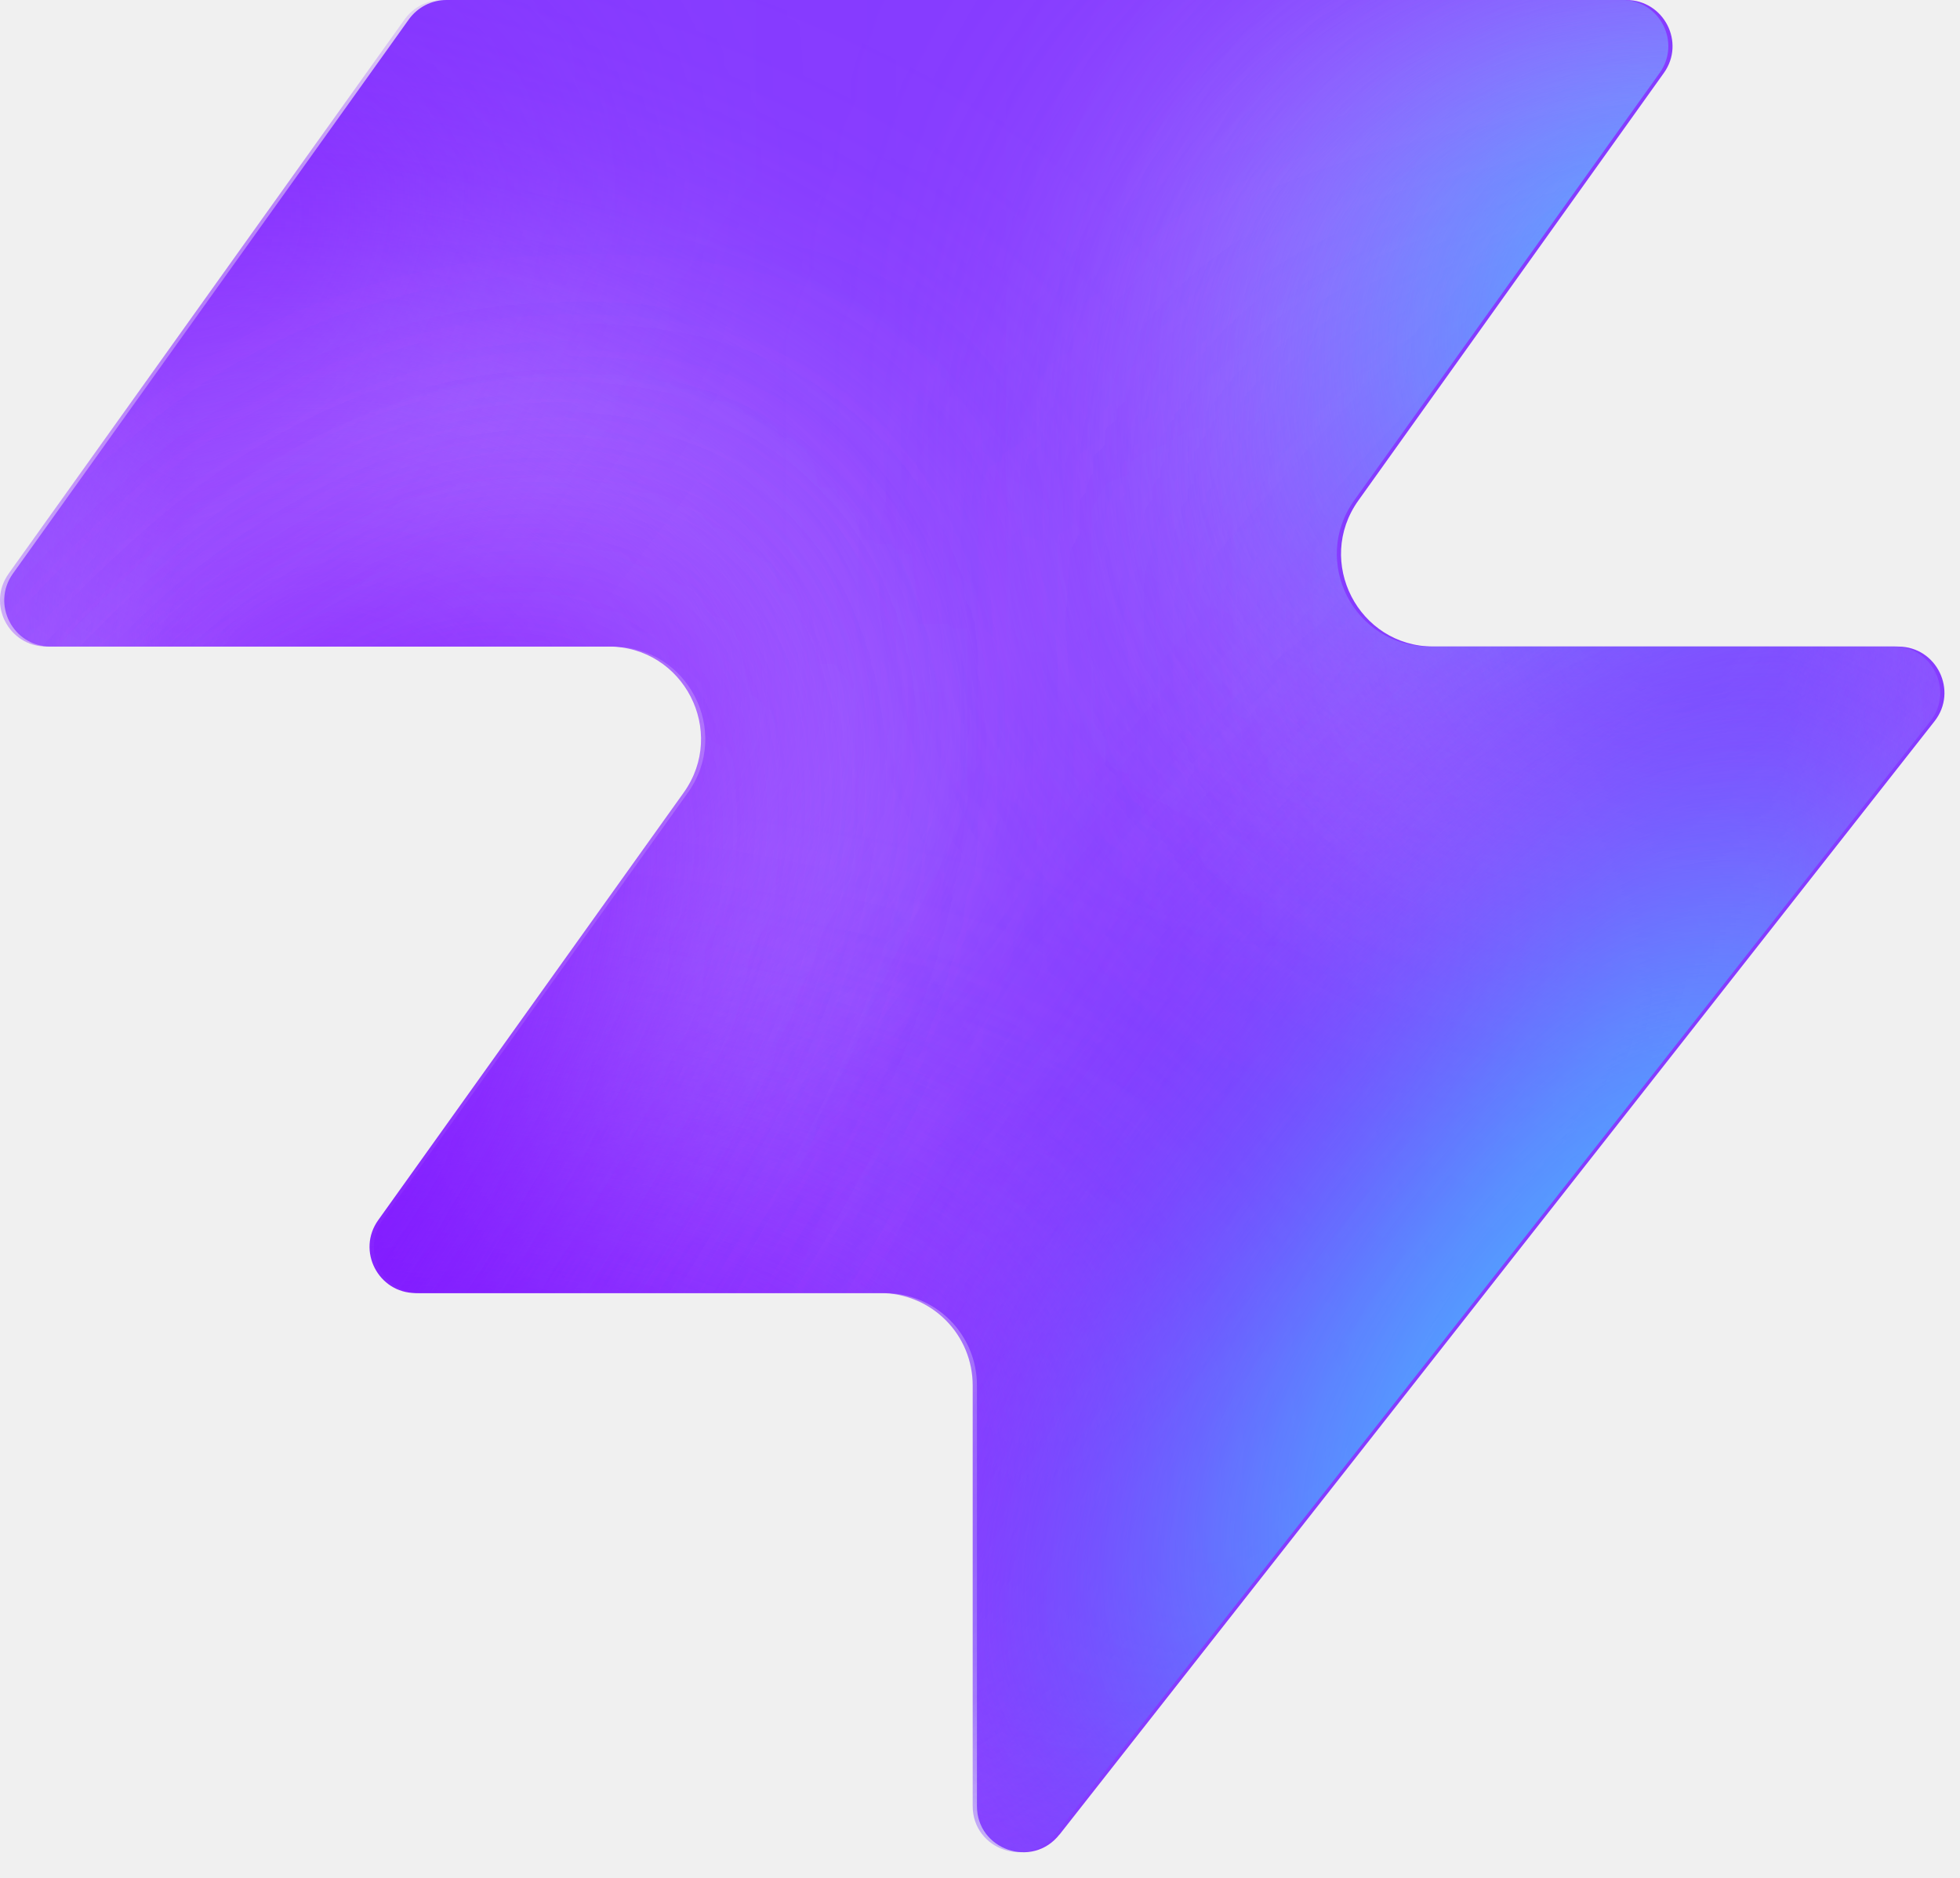
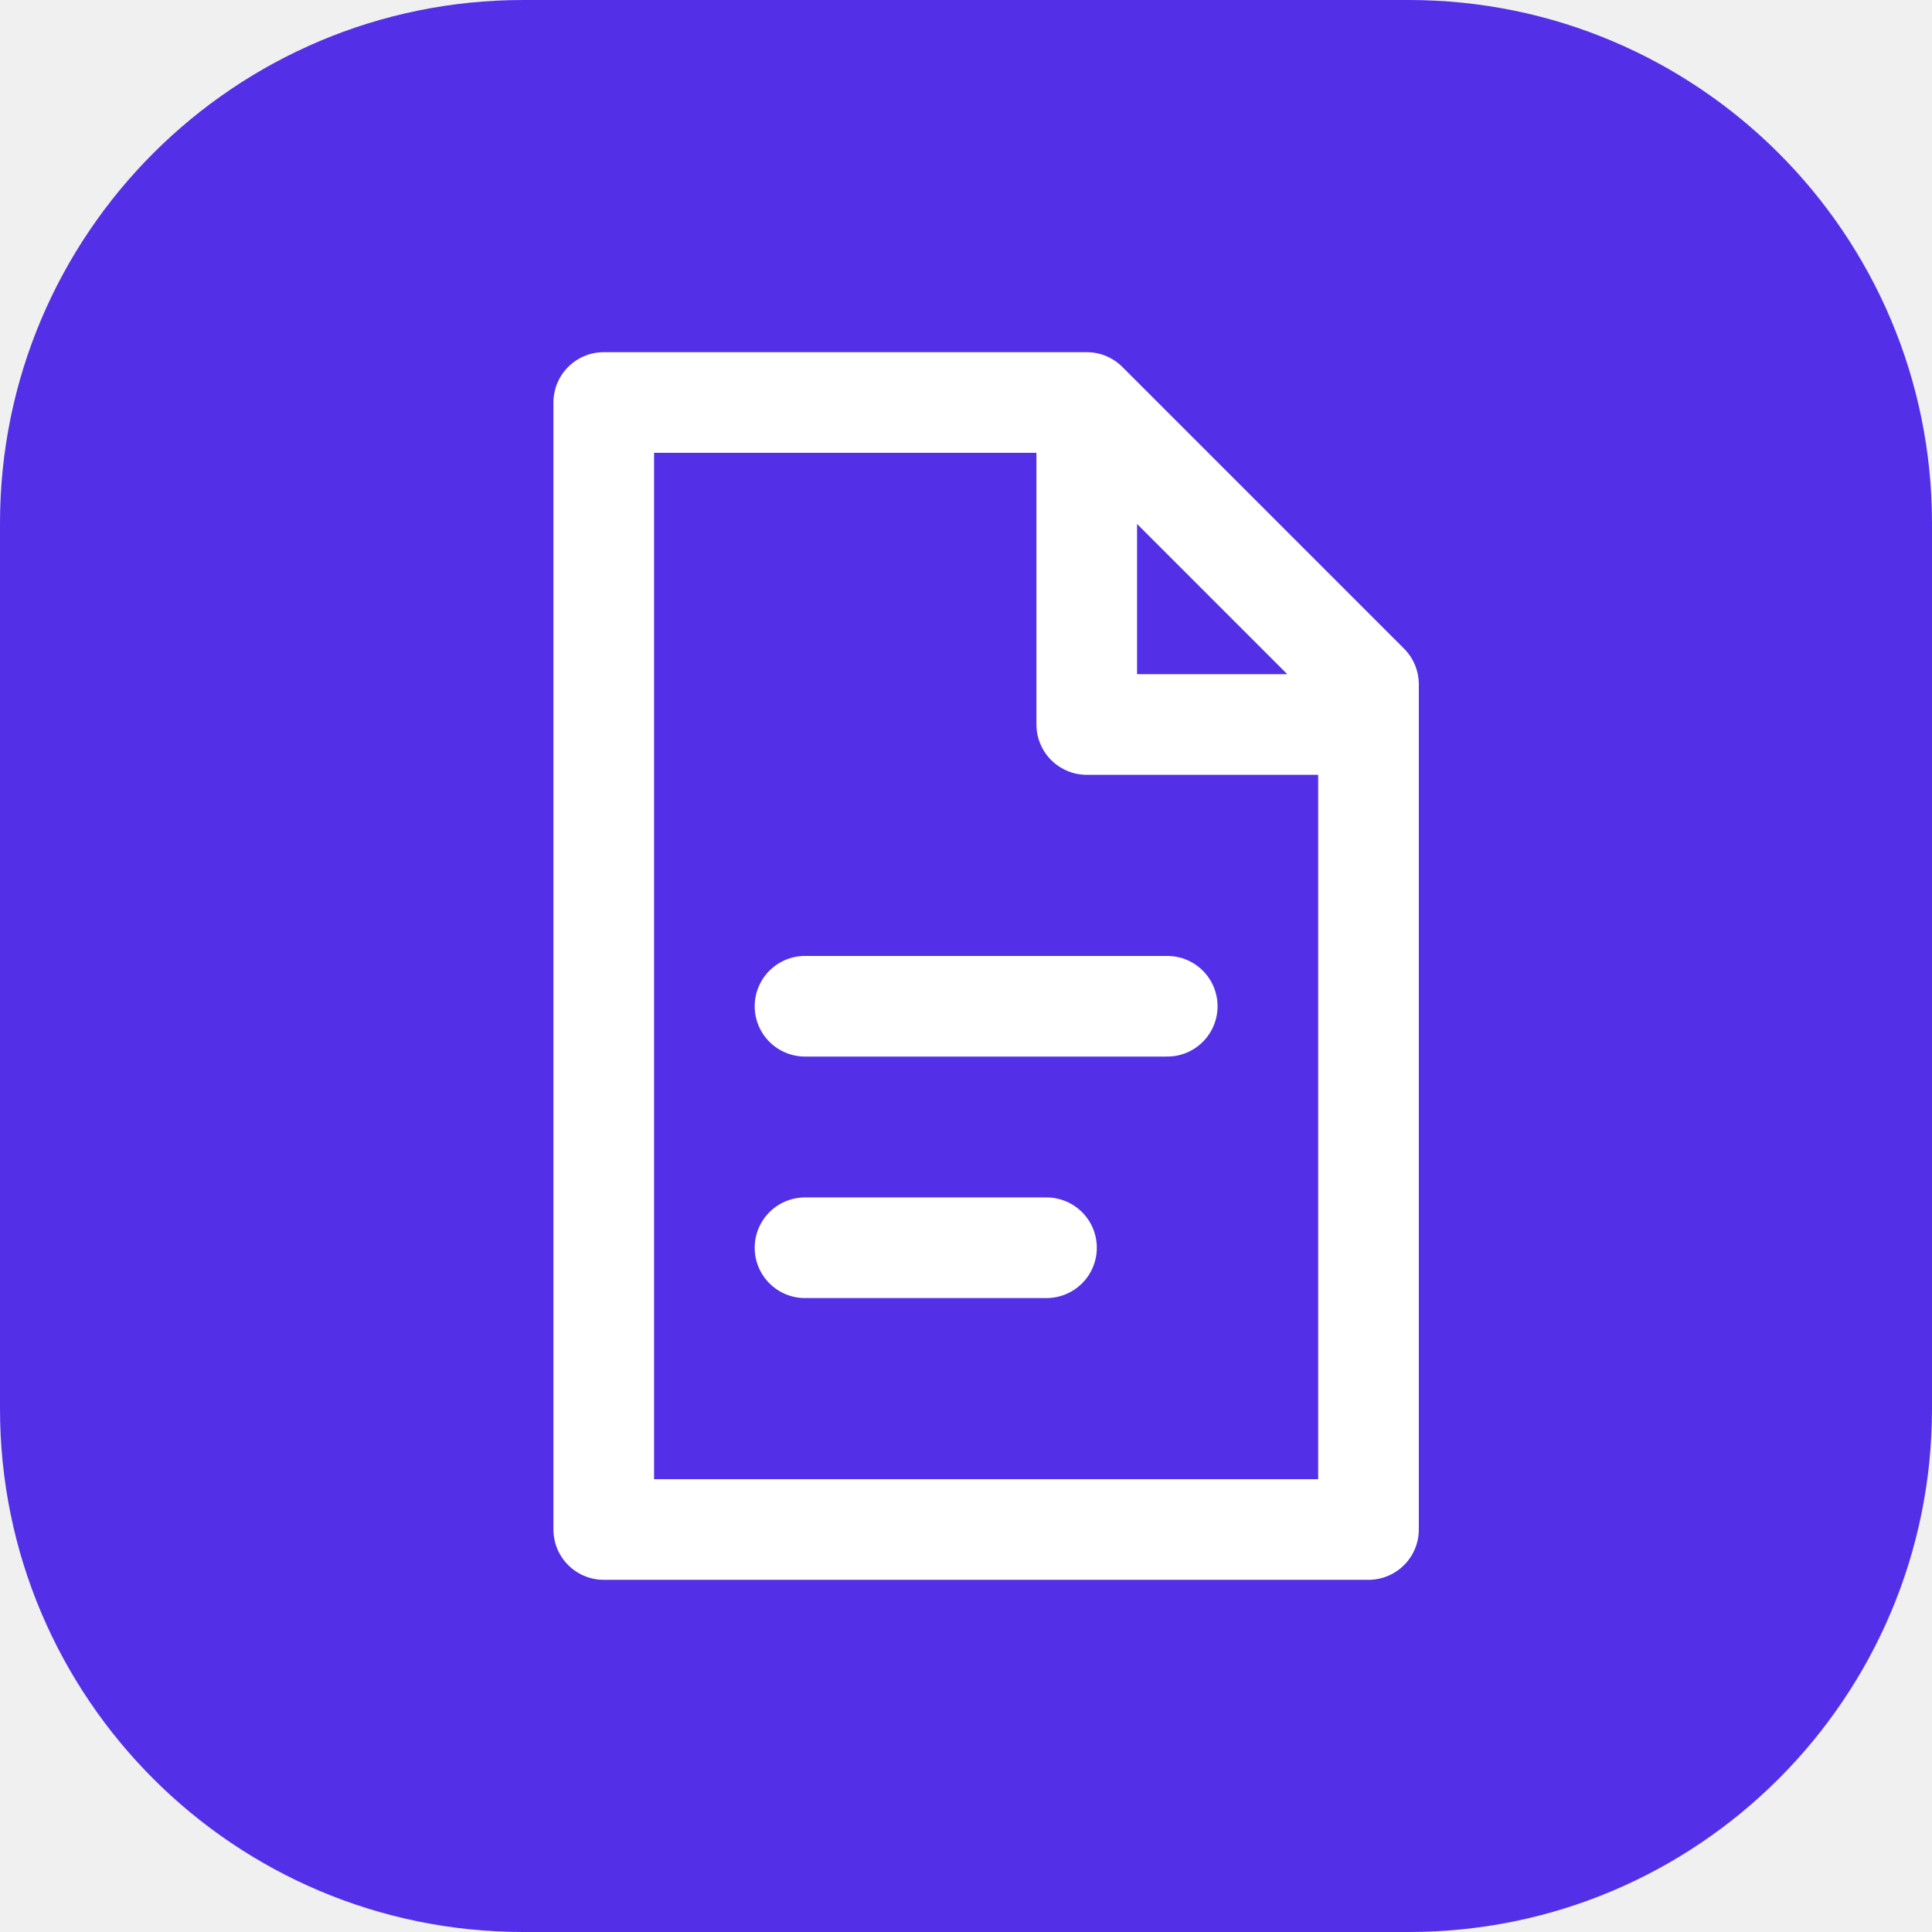
- <svg xmlns="http://www.w3.org/2000/svg" width="48" height="46" fill="none" viewBox="0 0 48 46">
-   <path fill="#863bff" d="M25.946 44.938c-.664.845-2.021.375-2.021-.698V33.937a2.26 2.26 0 0 0-2.262-2.262H10.287c-.92 0-1.456-1.04-.92-1.788l7.48-10.471c1.07-1.497 0-3.578-1.842-3.578H1.237c-.92 0-1.456-1.04-.92-1.788L10.013.474c.214-.297.556-.474.92-.474h28.894c.92 0 1.456 1.04.92 1.788l-7.48 10.471c-1.07 1.498 0 3.579 1.842 3.579h11.377c.943 0 1.473 1.088.89 1.83L25.947 44.94z" style="fill:#863bff;fill:color(display-p3 .525 .23 1);fill-opacity:1" />
-   <mask id="a" width="48" height="46" x="0" y="0" maskUnits="userSpaceOnUse" style="mask-type:alpha">
-     <path fill="#000" d="M25.842 44.938c-.664.844-2.021.375-2.021-.698V33.937a2.26 2.26 0 0 0-2.262-2.262H10.183c-.92 0-1.456-1.04-.92-1.788l7.48-10.471c1.07-1.498 0-3.579-1.842-3.579H1.133c-.92 0-1.456-1.04-.92-1.787L9.91.473c.214-.297.556-.474.92-.474h28.894c.92 0 1.456 1.04.92 1.788l-7.48 10.471c-1.07 1.498 0 3.578 1.842 3.578h11.377c.943 0 1.473 1.088.89 1.832L25.843 44.94z" style="fill:#000;fill-opacity:1" />
-   </mask>
-   <g mask="url(#a)">
-     <g filter="url(#b)">
-       <ellipse cx="5.508" cy="14.704" fill="#ede6ff" rx="5.508" ry="14.704" style="fill:#ede6ff;fill:color(display-p3 .927 .903 1);fill-opacity:1" transform="matrix(.00324 1 1 -.00324 -4.47 31.516)" />
-     </g>
-     <g filter="url(#c)">
-       <ellipse cx="10.399" cy="29.851" fill="#ede6ff" rx="10.399" ry="29.851" style="fill:#ede6ff;fill:color(display-p3 .927 .903 1);fill-opacity:1" transform="matrix(.00324 1 1 -.00324 -39.328 7.883)" />
-     </g>
-     <g filter="url(#d)">
-       <ellipse cx="5.508" cy="30.487" fill="#7e14ff" rx="5.508" ry="30.487" style="fill:#7e14ff;fill:color(display-p3 .492 .077 1);fill-opacity:1" transform="rotate(89.814 -25.913 -14.639)scale(1 -1)" />
-     </g>
-     <g filter="url(#e)">
-       <ellipse cx="5.508" cy="30.599" fill="#7e14ff" rx="5.508" ry="30.599" style="fill:#7e14ff;fill:color(display-p3 .492 .077 1);fill-opacity:1" transform="rotate(89.814 -32.644 -3.334)scale(1 -1)" />
-     </g>
-     <g filter="url(#f)">
-       <ellipse cx="5.508" cy="30.599" fill="#7e14ff" rx="5.508" ry="30.599" style="fill:#7e14ff;fill:color(display-p3 .492 .077 1);fill-opacity:1" transform="matrix(.00324 1 1 -.00324 -34.34 30.47)" />
-     </g>
-     <g filter="url(#g)">
-       <ellipse cx="14.072" cy="22.078" fill="#ede6ff" rx="14.072" ry="22.078" style="fill:#ede6ff;fill:color(display-p3 .927 .903 1);fill-opacity:1" transform="rotate(93.35 24.506 48.493)scale(-1 1)" />
-     </g>
-     <g filter="url(#h)">
-       <ellipse cx="3.47" cy="21.501" fill="#7e14ff" rx="3.47" ry="21.501" style="fill:#7e14ff;fill:color(display-p3 .492 .077 1);fill-opacity:1" transform="rotate(89.009 28.708 47.59)scale(-1 1)" />
-     </g>
-     <g filter="url(#i)">
-       <ellipse cx="3.47" cy="21.501" fill="#7e14ff" rx="3.47" ry="21.501" style="fill:#7e14ff;fill:color(display-p3 .492 .077 1);fill-opacity:1" transform="rotate(89.009 28.708 47.59)scale(-1 1)" />
-     </g>
-     <g filter="url(#j)">
-       <ellipse cx=".387" cy="8.972" fill="#7e14ff" rx="4.407" ry="29.108" style="fill:#7e14ff;fill:color(display-p3 .492 .077 1);fill-opacity:1" transform="rotate(39.51 .387 8.972)" />
-     </g>
-     <g filter="url(#k)">
-       <ellipse cx="47.523" cy="-6.092" fill="#7e14ff" rx="4.407" ry="29.108" style="fill:#7e14ff;fill:color(display-p3 .492 .077 1);fill-opacity:1" transform="rotate(37.892 47.523 -6.092)" />
-     </g>
-     <g filter="url(#l)">
-       <ellipse cx="41.412" cy="6.333" fill="#47bfff" rx="5.971" ry="9.665" style="fill:#47bfff;fill:color(display-p3 .28 .748 1);fill-opacity:1" transform="rotate(37.892 41.412 6.333)" />
-     </g>
-     <g filter="url(#m)">
-       <ellipse cx="-1.879" cy="38.332" fill="#7e14ff" rx="4.407" ry="29.108" style="fill:#7e14ff;fill:color(display-p3 .492 .077 1);fill-opacity:1" transform="rotate(37.892 -1.88 38.332)" />
-     </g>
-     <g filter="url(#n)">
-       <ellipse cx="-1.879" cy="38.332" fill="#7e14ff" rx="4.407" ry="29.108" style="fill:#7e14ff;fill:color(display-p3 .492 .077 1);fill-opacity:1" transform="rotate(37.892 -1.88 38.332)" />
-     </g>
-     <g filter="url(#o)">
-       <ellipse cx="35.651" cy="29.907" fill="#7e14ff" rx="4.407" ry="29.108" style="fill:#7e14ff;fill:color(display-p3 .492 .077 1);fill-opacity:1" transform="rotate(37.892 35.651 29.907)" />
-     </g>
-     <g filter="url(#p)">
-       <ellipse cx="38.418" cy="32.4" fill="#47bfff" rx="5.971" ry="15.297" style="fill:#47bfff;fill:color(display-p3 .28 .748 1);fill-opacity:1" transform="rotate(37.892 38.418 32.4)" />
-     </g>
+ <svg xmlns="http://www.w3.org/2000/svg" viewBox="0 0 48 48">
+   <rect width="48" height="48" rx="13" fill="#5330e8" />
+   <g fill="none" stroke="white" stroke-width="2.5" stroke-linecap="round" stroke-linejoin="round">
+     <path d="M15 10h12l7 7v21H15zM27 10v8h7M20 25h9M20 31h6" />
  </g>
-   <defs>
-     <filter id="b" width="60.045" height="41.654" x="-19.77" y="16.149" color-interpolation-filters="sRGB" filterUnits="userSpaceOnUse">
-       <feFlood flood-opacity="0" result="BackgroundImageFix" />
-       <feBlend in="SourceGraphic" in2="BackgroundImageFix" result="shape" />
-       <feGaussianBlur result="effect1_foregroundBlur_2002_17158" stdDeviation="7.659" />
-     </filter>
-     <filter id="c" width="90.34" height="51.437" x="-54.613" y="-7.533" color-interpolation-filters="sRGB" filterUnits="userSpaceOnUse">
-       <feFlood flood-opacity="0" result="BackgroundImageFix" />
-       <feBlend in="SourceGraphic" in2="BackgroundImageFix" result="shape" />
-       <feGaussianBlur result="effect1_foregroundBlur_2002_17158" stdDeviation="7.659" />
-     </filter>
-     <filter id="d" width="79.355" height="29.4" x="-49.64" y="2.03" color-interpolation-filters="sRGB" filterUnits="userSpaceOnUse">
-       <feFlood flood-opacity="0" result="BackgroundImageFix" />
-       <feBlend in="SourceGraphic" in2="BackgroundImageFix" result="shape" />
-       <feGaussianBlur result="effect1_foregroundBlur_2002_17158" stdDeviation="4.596" />
-     </filter>
-     <filter id="e" width="79.579" height="29.4" x="-45.045" y="20.029" color-interpolation-filters="sRGB" filterUnits="userSpaceOnUse">
-       <feFlood flood-opacity="0" result="BackgroundImageFix" />
-       <feBlend in="SourceGraphic" in2="BackgroundImageFix" result="shape" />
-       <feGaussianBlur result="effect1_foregroundBlur_2002_17158" stdDeviation="4.596" />
-     </filter>
-     <filter id="f" width="79.579" height="29.4" x="-43.513" y="21.178" color-interpolation-filters="sRGB" filterUnits="userSpaceOnUse">
-       <feFlood flood-opacity="0" result="BackgroundImageFix" />
-       <feBlend in="SourceGraphic" in2="BackgroundImageFix" result="shape" />
-       <feGaussianBlur result="effect1_foregroundBlur_2002_17158" stdDeviation="4.596" />
-     </filter>
-     <filter id="g" width="74.749" height="58.852" x="15.756" y="-17.901" color-interpolation-filters="sRGB" filterUnits="userSpaceOnUse">
-       <feFlood flood-opacity="0" result="BackgroundImageFix" />
-       <feBlend in="SourceGraphic" in2="BackgroundImageFix" result="shape" />
-       <feGaussianBlur result="effect1_foregroundBlur_2002_17158" stdDeviation="7.659" />
-     </filter>
-     <filter id="h" width="61.377" height="25.362" x="23.548" y="2.284" color-interpolation-filters="sRGB" filterUnits="userSpaceOnUse">
-       <feFlood flood-opacity="0" result="BackgroundImageFix" />
-       <feBlend in="SourceGraphic" in2="BackgroundImageFix" result="shape" />
-       <feGaussianBlur result="effect1_foregroundBlur_2002_17158" stdDeviation="4.596" />
-     </filter>
-     <filter id="i" width="61.377" height="25.362" x="23.548" y="2.284" color-interpolation-filters="sRGB" filterUnits="userSpaceOnUse">
-       <feFlood flood-opacity="0" result="BackgroundImageFix" />
-       <feBlend in="SourceGraphic" in2="BackgroundImageFix" result="shape" />
-       <feGaussianBlur result="effect1_foregroundBlur_2002_17158" stdDeviation="4.596" />
-     </filter>
-     <filter id="j" width="56.045" height="63.649" x="-27.636" y="-22.853" color-interpolation-filters="sRGB" filterUnits="userSpaceOnUse">
-       <feFlood flood-opacity="0" result="BackgroundImageFix" />
-       <feBlend in="SourceGraphic" in2="BackgroundImageFix" result="shape" />
-       <feGaussianBlur result="effect1_foregroundBlur_2002_17158" stdDeviation="4.596" />
-     </filter>
-     <filter id="k" width="54.814" height="64.646" x="20.116" y="-38.415" color-interpolation-filters="sRGB" filterUnits="userSpaceOnUse">
-       <feFlood flood-opacity="0" result="BackgroundImageFix" />
-       <feBlend in="SourceGraphic" in2="BackgroundImageFix" result="shape" />
-       <feGaussianBlur result="effect1_foregroundBlur_2002_17158" stdDeviation="4.596" />
-     </filter>
-     <filter id="l" width="33.541" height="35.313" x="24.641" y="-11.323" color-interpolation-filters="sRGB" filterUnits="userSpaceOnUse">
-       <feFlood flood-opacity="0" result="BackgroundImageFix" />
-       <feBlend in="SourceGraphic" in2="BackgroundImageFix" result="shape" />
-       <feGaussianBlur result="effect1_foregroundBlur_2002_17158" stdDeviation="4.596" />
-     </filter>
-     <filter id="m" width="54.814" height="64.646" x="-29.286" y="6.009" color-interpolation-filters="sRGB" filterUnits="userSpaceOnUse">
-       <feFlood flood-opacity="0" result="BackgroundImageFix" />
-       <feBlend in="SourceGraphic" in2="BackgroundImageFix" result="shape" />
-       <feGaussianBlur result="effect1_foregroundBlur_2002_17158" stdDeviation="4.596" />
-     </filter>
-     <filter id="n" width="54.814" height="64.646" x="-29.286" y="6.009" color-interpolation-filters="sRGB" filterUnits="userSpaceOnUse">
-       <feFlood flood-opacity="0" result="BackgroundImageFix" />
-       <feBlend in="SourceGraphic" in2="BackgroundImageFix" result="shape" />
-       <feGaussianBlur result="effect1_foregroundBlur_2002_17158" stdDeviation="4.596" />
-     </filter>
-     <filter id="o" width="54.814" height="64.646" x="8.244" y="-2.416" color-interpolation-filters="sRGB" filterUnits="userSpaceOnUse">
-       <feFlood flood-opacity="0" result="BackgroundImageFix" />
-       <feBlend in="SourceGraphic" in2="BackgroundImageFix" result="shape" />
-       <feGaussianBlur result="effect1_foregroundBlur_2002_17158" stdDeviation="4.596" />
-     </filter>
-     <filter id="p" width="39.409" height="43.623" x="18.713" y="10.588" color-interpolation-filters="sRGB" filterUnits="userSpaceOnUse">
-       <feFlood flood-opacity="0" result="BackgroundImageFix" />
-       <feBlend in="SourceGraphic" in2="BackgroundImageFix" result="shape" />
-       <feGaussianBlur result="effect1_foregroundBlur_2002_17158" stdDeviation="4.596" />
-     </filter>
-   </defs>
</svg>
